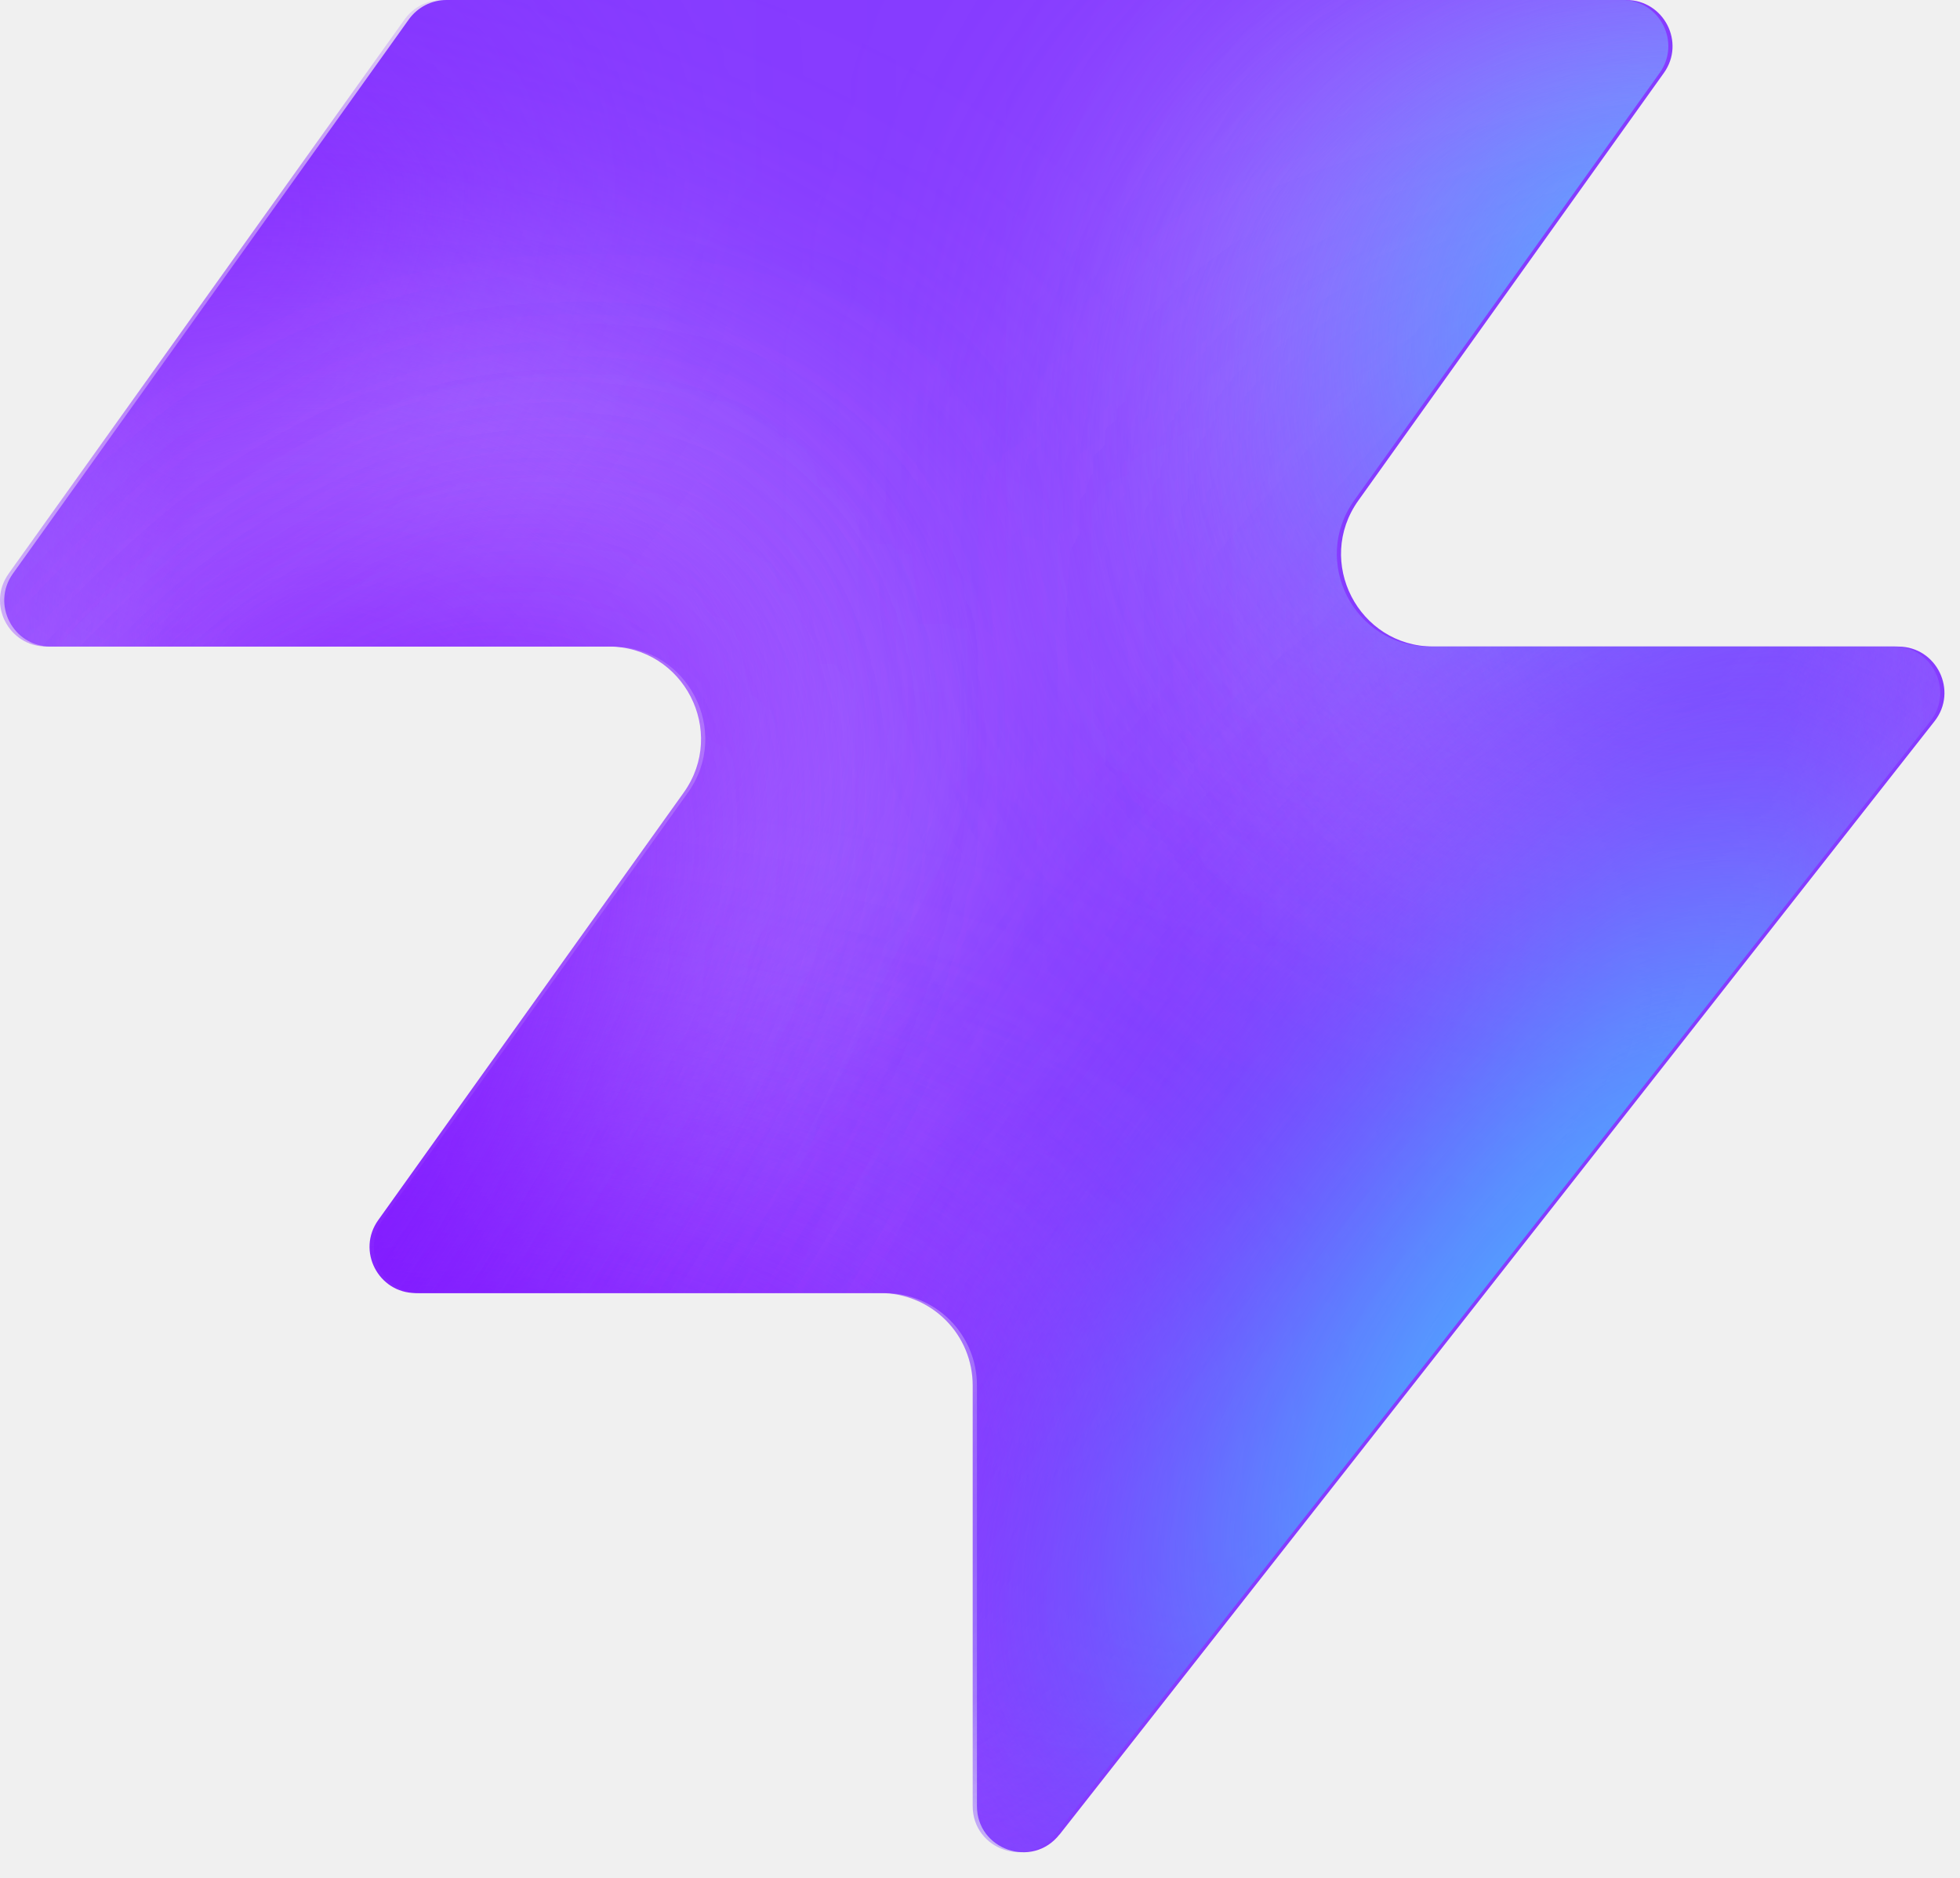
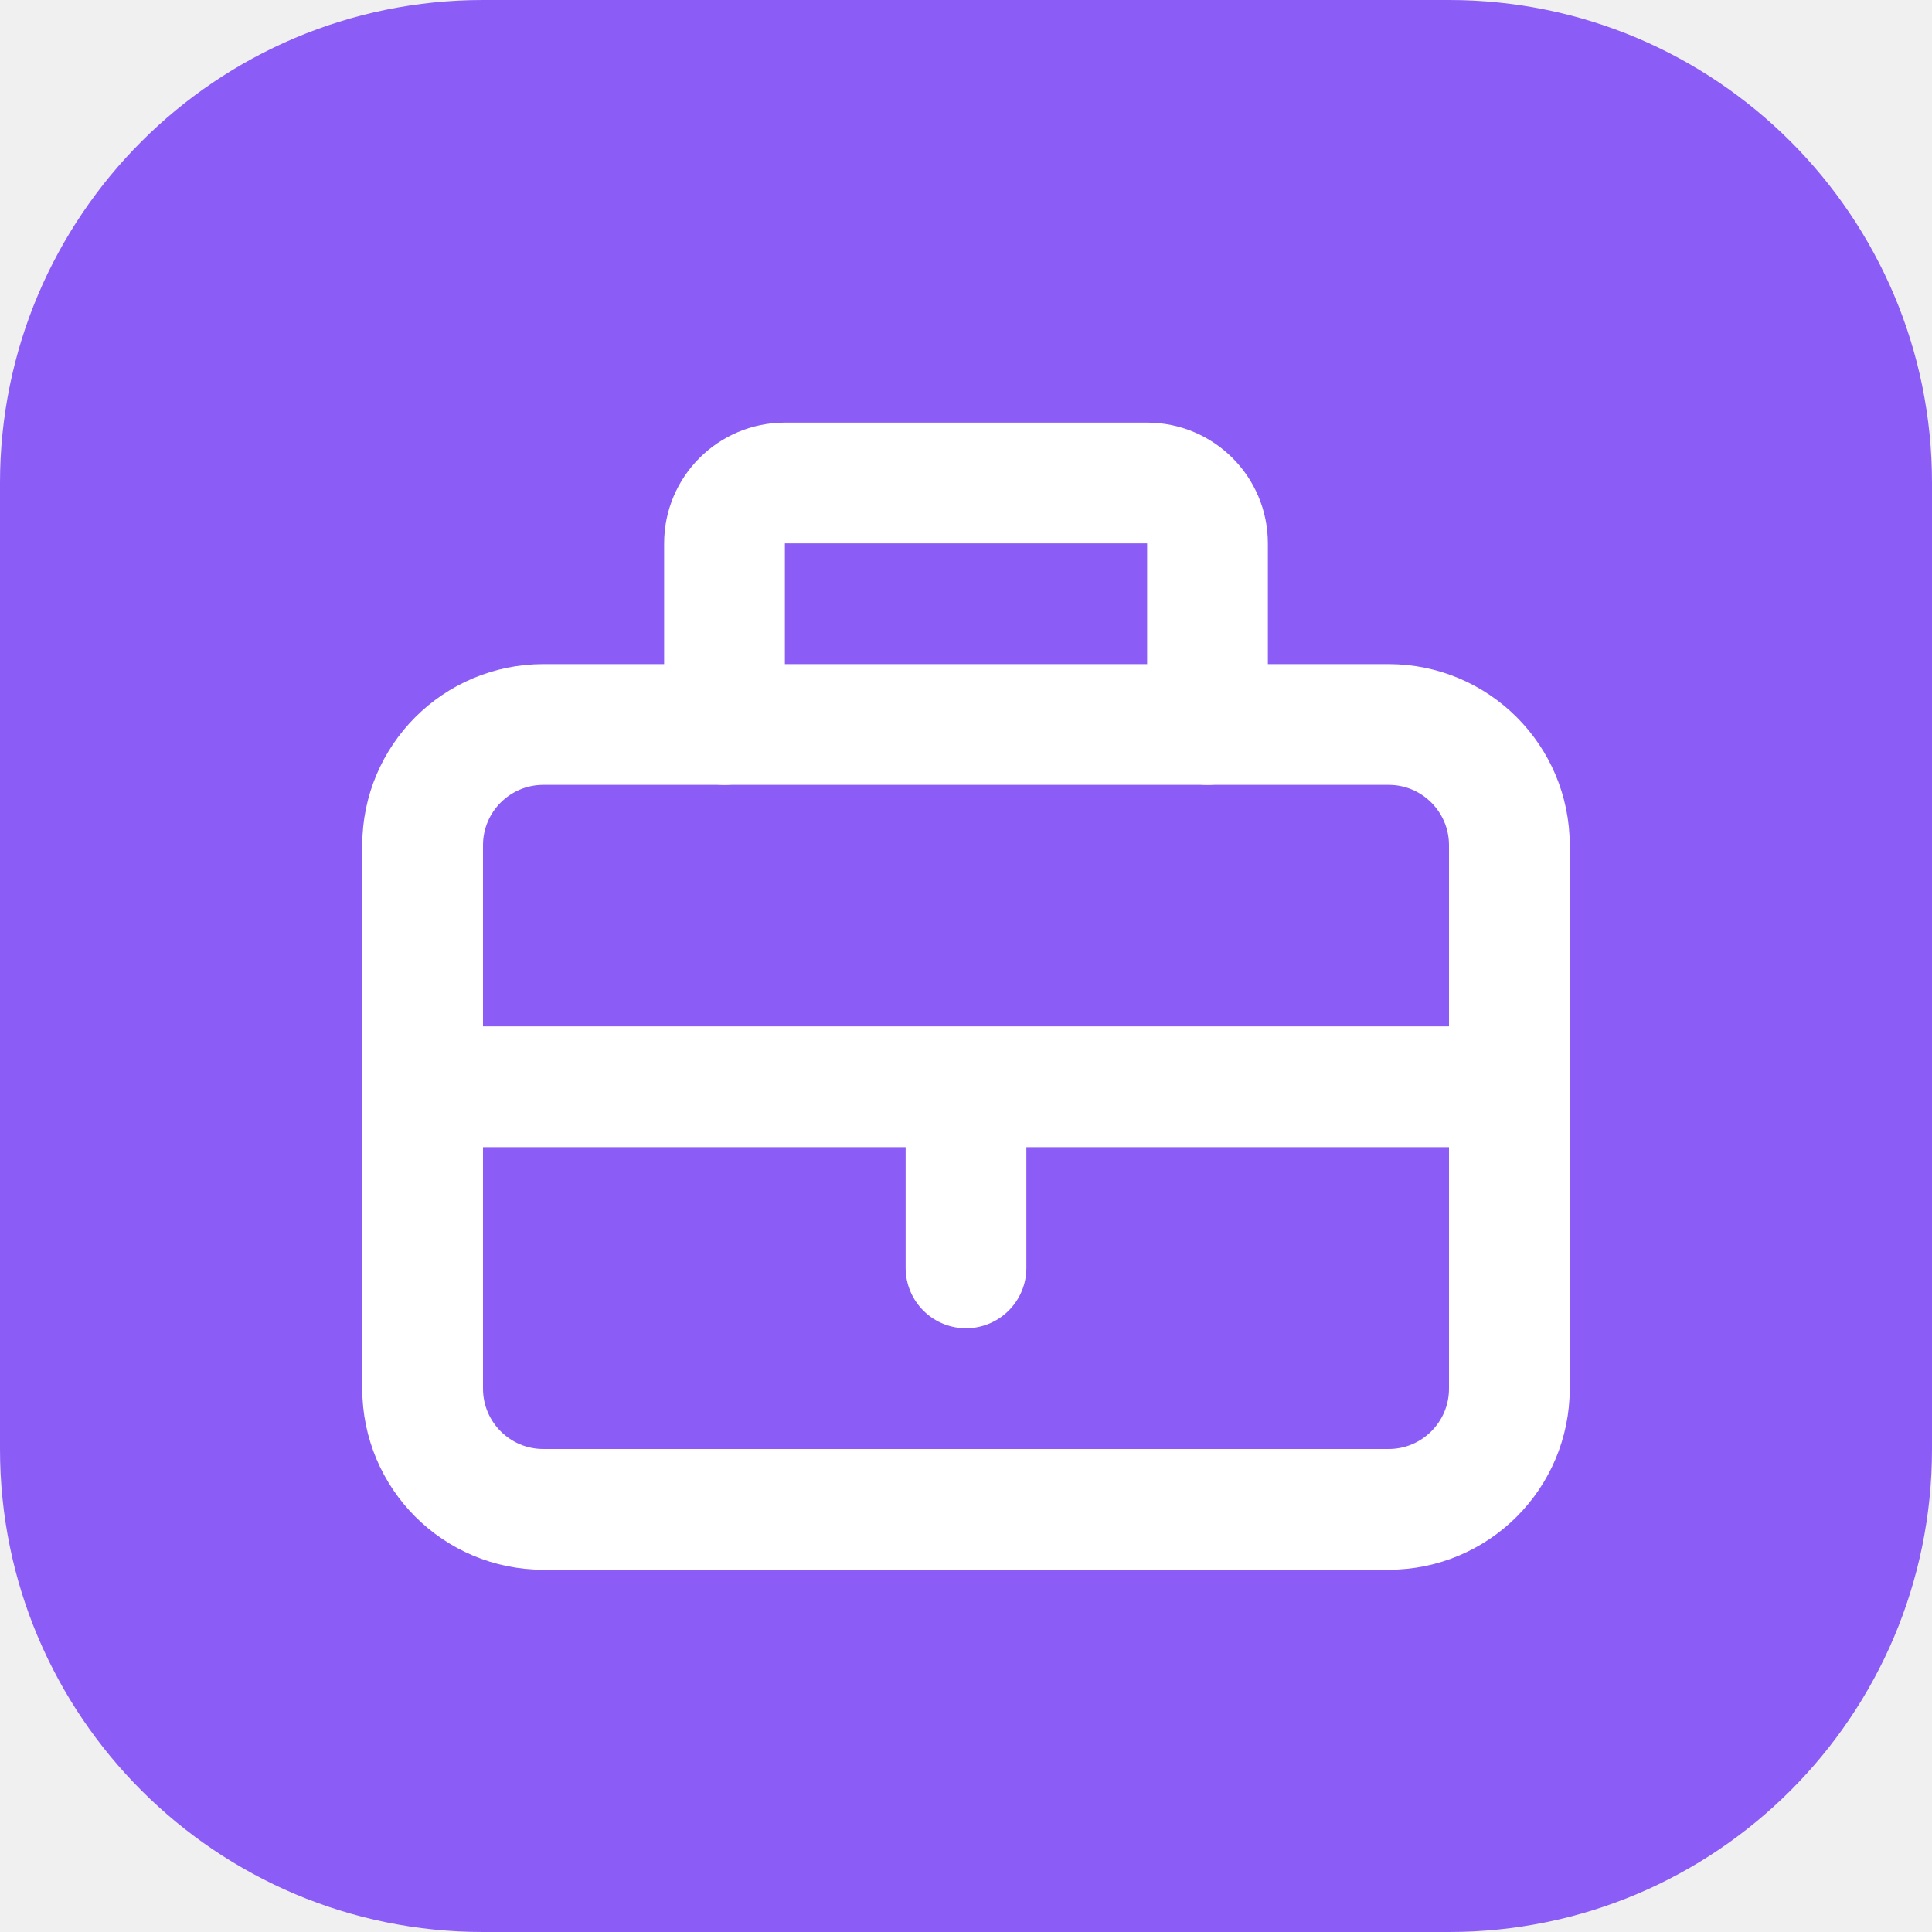
- <svg xmlns="http://www.w3.org/2000/svg" width="48" height="46" fill="none" viewBox="0 0 48 46">
-   <path fill="#863bff" d="M25.946 44.938c-.664.845-2.021.375-2.021-.698V33.937a2.26 2.26 0 0 0-2.262-2.262H10.287c-.92 0-1.456-1.04-.92-1.788l7.48-10.471c1.07-1.497 0-3.578-1.842-3.578H1.237c-.92 0-1.456-1.04-.92-1.788L10.013.474c.214-.297.556-.474.92-.474h28.894c.92 0 1.456 1.04.92 1.788l-7.48 10.471c-1.07 1.498 0 3.579 1.842 3.579h11.377c.943 0 1.473 1.088.89 1.83L25.947 44.94z" style="fill:#863bff;fill:color(display-p3 .525 .23 1);fill-opacity:1" />
-   <mask id="a" width="48" height="46" x="0" y="0" maskUnits="userSpaceOnUse" style="mask-type:alpha">
-     <path fill="#000" d="M25.842 44.938c-.664.844-2.021.375-2.021-.698V33.937a2.26 2.26 0 0 0-2.262-2.262H10.183c-.92 0-1.456-1.04-.92-1.788l7.48-10.471c1.07-1.498 0-3.579-1.842-3.579H1.133c-.92 0-1.456-1.04-.92-1.787L9.91.473c.214-.297.556-.474.92-.474h28.894c.92 0 1.456 1.04.92 1.788l-7.48 10.471c-1.07 1.498 0 3.578 1.842 3.578h11.377c.943 0 1.473 1.088.89 1.832L25.843 44.94z" style="fill:#000;fill-opacity:1" />
-   </mask>
-   <g mask="url(#a)">
-     <g filter="url(#b)">
-       <ellipse cx="5.508" cy="14.704" fill="#ede6ff" rx="5.508" ry="14.704" style="fill:#ede6ff;fill:color(display-p3 .927 .903 1);fill-opacity:1" transform="matrix(.00324 1 1 -.00324 -4.47 31.516)" />
-     </g>
-     <g filter="url(#c)">
-       <ellipse cx="10.399" cy="29.851" fill="#ede6ff" rx="10.399" ry="29.851" style="fill:#ede6ff;fill:color(display-p3 .927 .903 1);fill-opacity:1" transform="matrix(.00324 1 1 -.00324 -39.328 7.883)" />
-     </g>
-     <g filter="url(#d)">
-       <ellipse cx="5.508" cy="30.487" fill="#7e14ff" rx="5.508" ry="30.487" style="fill:#7e14ff;fill:color(display-p3 .492 .077 1);fill-opacity:1" transform="rotate(89.814 -25.913 -14.639)scale(1 -1)" />
-     </g>
-     <g filter="url(#e)">
-       <ellipse cx="5.508" cy="30.599" fill="#7e14ff" rx="5.508" ry="30.599" style="fill:#7e14ff;fill:color(display-p3 .492 .077 1);fill-opacity:1" transform="rotate(89.814 -32.644 -3.334)scale(1 -1)" />
-     </g>
-     <g filter="url(#f)">
-       <ellipse cx="5.508" cy="30.599" fill="#7e14ff" rx="5.508" ry="30.599" style="fill:#7e14ff;fill:color(display-p3 .492 .077 1);fill-opacity:1" transform="matrix(.00324 1 1 -.00324 -34.34 30.47)" />
-     </g>
-     <g filter="url(#g)">
-       <ellipse cx="14.072" cy="22.078" fill="#ede6ff" rx="14.072" ry="22.078" style="fill:#ede6ff;fill:color(display-p3 .927 .903 1);fill-opacity:1" transform="rotate(93.35 24.506 48.493)scale(-1 1)" />
-     </g>
-     <g filter="url(#h)">
-       <ellipse cx="3.47" cy="21.501" fill="#7e14ff" rx="3.47" ry="21.501" style="fill:#7e14ff;fill:color(display-p3 .492 .077 1);fill-opacity:1" transform="rotate(89.009 28.708 47.59)scale(-1 1)" />
-     </g>
-     <g filter="url(#i)">
-       <ellipse cx="3.47" cy="21.501" fill="#7e14ff" rx="3.47" ry="21.501" style="fill:#7e14ff;fill:color(display-p3 .492 .077 1);fill-opacity:1" transform="rotate(89.009 28.708 47.59)scale(-1 1)" />
-     </g>
-     <g filter="url(#j)">
-       <ellipse cx=".387" cy="8.972" fill="#7e14ff" rx="4.407" ry="29.108" style="fill:#7e14ff;fill:color(display-p3 .492 .077 1);fill-opacity:1" transform="rotate(39.51 .387 8.972)" />
-     </g>
-     <g filter="url(#k)">
-       <ellipse cx="47.523" cy="-6.092" fill="#7e14ff" rx="4.407" ry="29.108" style="fill:#7e14ff;fill:color(display-p3 .492 .077 1);fill-opacity:1" transform="rotate(37.892 47.523 -6.092)" />
-     </g>
-     <g filter="url(#l)">
-       <ellipse cx="41.412" cy="6.333" fill="#47bfff" rx="5.971" ry="9.665" style="fill:#47bfff;fill:color(display-p3 .28 .748 1);fill-opacity:1" transform="rotate(37.892 41.412 6.333)" />
-     </g>
-     <g filter="url(#m)">
-       <ellipse cx="-1.879" cy="38.332" fill="#7e14ff" rx="4.407" ry="29.108" style="fill:#7e14ff;fill:color(display-p3 .492 .077 1);fill-opacity:1" transform="rotate(37.892 -1.88 38.332)" />
-     </g>
-     <g filter="url(#n)">
-       <ellipse cx="-1.879" cy="38.332" fill="#7e14ff" rx="4.407" ry="29.108" style="fill:#7e14ff;fill:color(display-p3 .492 .077 1);fill-opacity:1" transform="rotate(37.892 -1.88 38.332)" />
-     </g>
-     <g filter="url(#o)">
-       <ellipse cx="35.651" cy="29.907" fill="#7e14ff" rx="4.407" ry="29.108" style="fill:#7e14ff;fill:color(display-p3 .492 .077 1);fill-opacity:1" transform="rotate(37.892 35.651 29.907)" />
-     </g>
-     <g filter="url(#p)">
-       <ellipse cx="38.418" cy="32.4" fill="#47bfff" rx="5.971" ry="15.297" style="fill:#47bfff;fill:color(display-p3 .28 .748 1);fill-opacity:1" transform="rotate(37.892 38.418 32.4)" />
-     </g>
+ <svg xmlns="http://www.w3.org/2000/svg" viewBox="0 0 32 32" fill="none">
+   <rect width="32" height="32" rx="8" fill="#8B5CF6" />
+   <g stroke="#fff" stroke-width="2" stroke-linecap="round" stroke-linejoin="round">
+     <path d="M12 12V9a1 1 0 0 1 1-1h6a1 1 0 0 1 1 1v3" />
+     <rect x="7" y="12" width="18" height="13" rx="2" />
+     <path d="M7 18h18M16 18v3" />
  </g>
-   <defs>
-     <filter id="b" width="60.045" height="41.654" x="-19.77" y="16.149" color-interpolation-filters="sRGB" filterUnits="userSpaceOnUse">
-       <feFlood flood-opacity="0" result="BackgroundImageFix" />
-       <feBlend in="SourceGraphic" in2="BackgroundImageFix" result="shape" />
-       <feGaussianBlur result="effect1_foregroundBlur_2002_17158" stdDeviation="7.659" />
-     </filter>
-     <filter id="c" width="90.34" height="51.437" x="-54.613" y="-7.533" color-interpolation-filters="sRGB" filterUnits="userSpaceOnUse">
-       <feFlood flood-opacity="0" result="BackgroundImageFix" />
-       <feBlend in="SourceGraphic" in2="BackgroundImageFix" result="shape" />
-       <feGaussianBlur result="effect1_foregroundBlur_2002_17158" stdDeviation="7.659" />
-     </filter>
-     <filter id="d" width="79.355" height="29.4" x="-49.64" y="2.03" color-interpolation-filters="sRGB" filterUnits="userSpaceOnUse">
-       <feFlood flood-opacity="0" result="BackgroundImageFix" />
-       <feBlend in="SourceGraphic" in2="BackgroundImageFix" result="shape" />
-       <feGaussianBlur result="effect1_foregroundBlur_2002_17158" stdDeviation="4.596" />
-     </filter>
-     <filter id="e" width="79.579" height="29.4" x="-45.045" y="20.029" color-interpolation-filters="sRGB" filterUnits="userSpaceOnUse">
-       <feFlood flood-opacity="0" result="BackgroundImageFix" />
-       <feBlend in="SourceGraphic" in2="BackgroundImageFix" result="shape" />
-       <feGaussianBlur result="effect1_foregroundBlur_2002_17158" stdDeviation="4.596" />
-     </filter>
-     <filter id="f" width="79.579" height="29.4" x="-43.513" y="21.178" color-interpolation-filters="sRGB" filterUnits="userSpaceOnUse">
-       <feFlood flood-opacity="0" result="BackgroundImageFix" />
-       <feBlend in="SourceGraphic" in2="BackgroundImageFix" result="shape" />
-       <feGaussianBlur result="effect1_foregroundBlur_2002_17158" stdDeviation="4.596" />
-     </filter>
-     <filter id="g" width="74.749" height="58.852" x="15.756" y="-17.901" color-interpolation-filters="sRGB" filterUnits="userSpaceOnUse">
-       <feFlood flood-opacity="0" result="BackgroundImageFix" />
-       <feBlend in="SourceGraphic" in2="BackgroundImageFix" result="shape" />
-       <feGaussianBlur result="effect1_foregroundBlur_2002_17158" stdDeviation="7.659" />
-     </filter>
-     <filter id="h" width="61.377" height="25.362" x="23.548" y="2.284" color-interpolation-filters="sRGB" filterUnits="userSpaceOnUse">
-       <feFlood flood-opacity="0" result="BackgroundImageFix" />
-       <feBlend in="SourceGraphic" in2="BackgroundImageFix" result="shape" />
-       <feGaussianBlur result="effect1_foregroundBlur_2002_17158" stdDeviation="4.596" />
-     </filter>
-     <filter id="i" width="61.377" height="25.362" x="23.548" y="2.284" color-interpolation-filters="sRGB" filterUnits="userSpaceOnUse">
-       <feFlood flood-opacity="0" result="BackgroundImageFix" />
-       <feBlend in="SourceGraphic" in2="BackgroundImageFix" result="shape" />
-       <feGaussianBlur result="effect1_foregroundBlur_2002_17158" stdDeviation="4.596" />
-     </filter>
-     <filter id="j" width="56.045" height="63.649" x="-27.636" y="-22.853" color-interpolation-filters="sRGB" filterUnits="userSpaceOnUse">
-       <feFlood flood-opacity="0" result="BackgroundImageFix" />
-       <feBlend in="SourceGraphic" in2="BackgroundImageFix" result="shape" />
-       <feGaussianBlur result="effect1_foregroundBlur_2002_17158" stdDeviation="4.596" />
-     </filter>
-     <filter id="k" width="54.814" height="64.646" x="20.116" y="-38.415" color-interpolation-filters="sRGB" filterUnits="userSpaceOnUse">
-       <feFlood flood-opacity="0" result="BackgroundImageFix" />
-       <feBlend in="SourceGraphic" in2="BackgroundImageFix" result="shape" />
-       <feGaussianBlur result="effect1_foregroundBlur_2002_17158" stdDeviation="4.596" />
-     </filter>
-     <filter id="l" width="33.541" height="35.313" x="24.641" y="-11.323" color-interpolation-filters="sRGB" filterUnits="userSpaceOnUse">
-       <feFlood flood-opacity="0" result="BackgroundImageFix" />
-       <feBlend in="SourceGraphic" in2="BackgroundImageFix" result="shape" />
-       <feGaussianBlur result="effect1_foregroundBlur_2002_17158" stdDeviation="4.596" />
-     </filter>
-     <filter id="m" width="54.814" height="64.646" x="-29.286" y="6.009" color-interpolation-filters="sRGB" filterUnits="userSpaceOnUse">
-       <feFlood flood-opacity="0" result="BackgroundImageFix" />
-       <feBlend in="SourceGraphic" in2="BackgroundImageFix" result="shape" />
-       <feGaussianBlur result="effect1_foregroundBlur_2002_17158" stdDeviation="4.596" />
-     </filter>
-     <filter id="n" width="54.814" height="64.646" x="-29.286" y="6.009" color-interpolation-filters="sRGB" filterUnits="userSpaceOnUse">
-       <feFlood flood-opacity="0" result="BackgroundImageFix" />
-       <feBlend in="SourceGraphic" in2="BackgroundImageFix" result="shape" />
-       <feGaussianBlur result="effect1_foregroundBlur_2002_17158" stdDeviation="4.596" />
-     </filter>
-     <filter id="o" width="54.814" height="64.646" x="8.244" y="-2.416" color-interpolation-filters="sRGB" filterUnits="userSpaceOnUse">
-       <feFlood flood-opacity="0" result="BackgroundImageFix" />
-       <feBlend in="SourceGraphic" in2="BackgroundImageFix" result="shape" />
-       <feGaussianBlur result="effect1_foregroundBlur_2002_17158" stdDeviation="4.596" />
-     </filter>
-     <filter id="p" width="39.409" height="43.623" x="18.713" y="10.588" color-interpolation-filters="sRGB" filterUnits="userSpaceOnUse">
-       <feFlood flood-opacity="0" result="BackgroundImageFix" />
-       <feBlend in="SourceGraphic" in2="BackgroundImageFix" result="shape" />
-       <feGaussianBlur result="effect1_foregroundBlur_2002_17158" stdDeviation="4.596" />
-     </filter>
-   </defs>
</svg>
